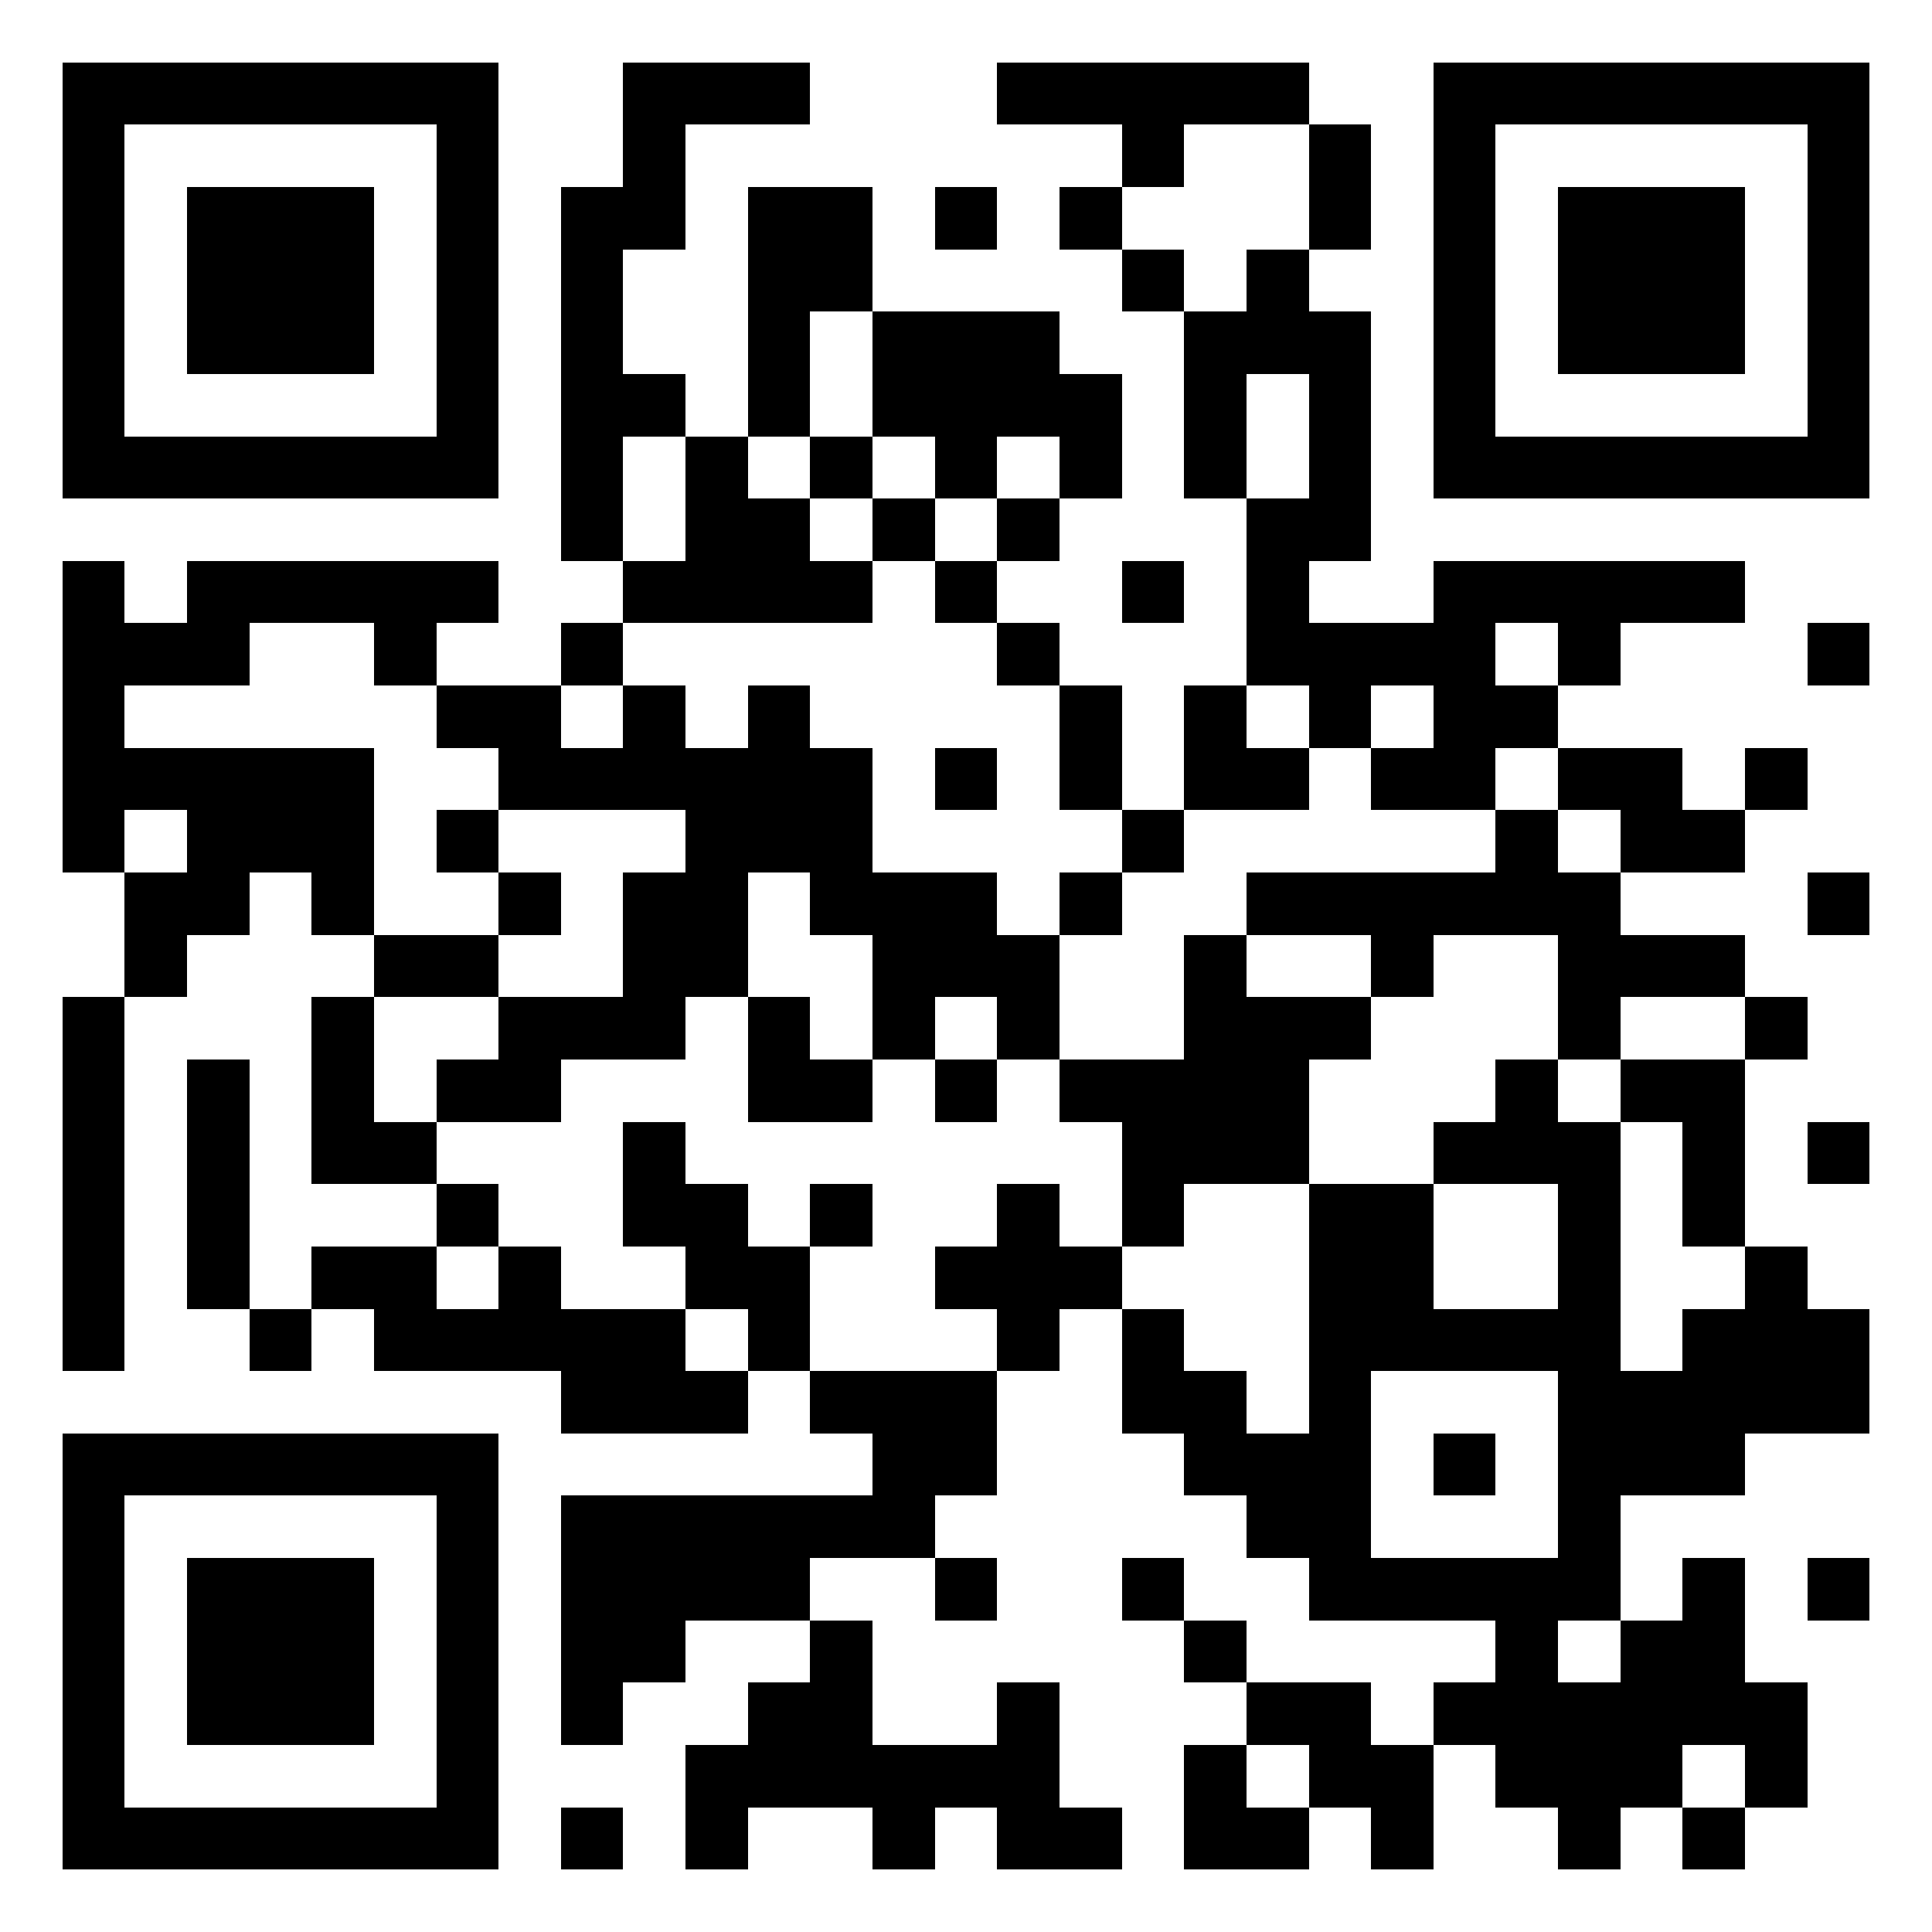
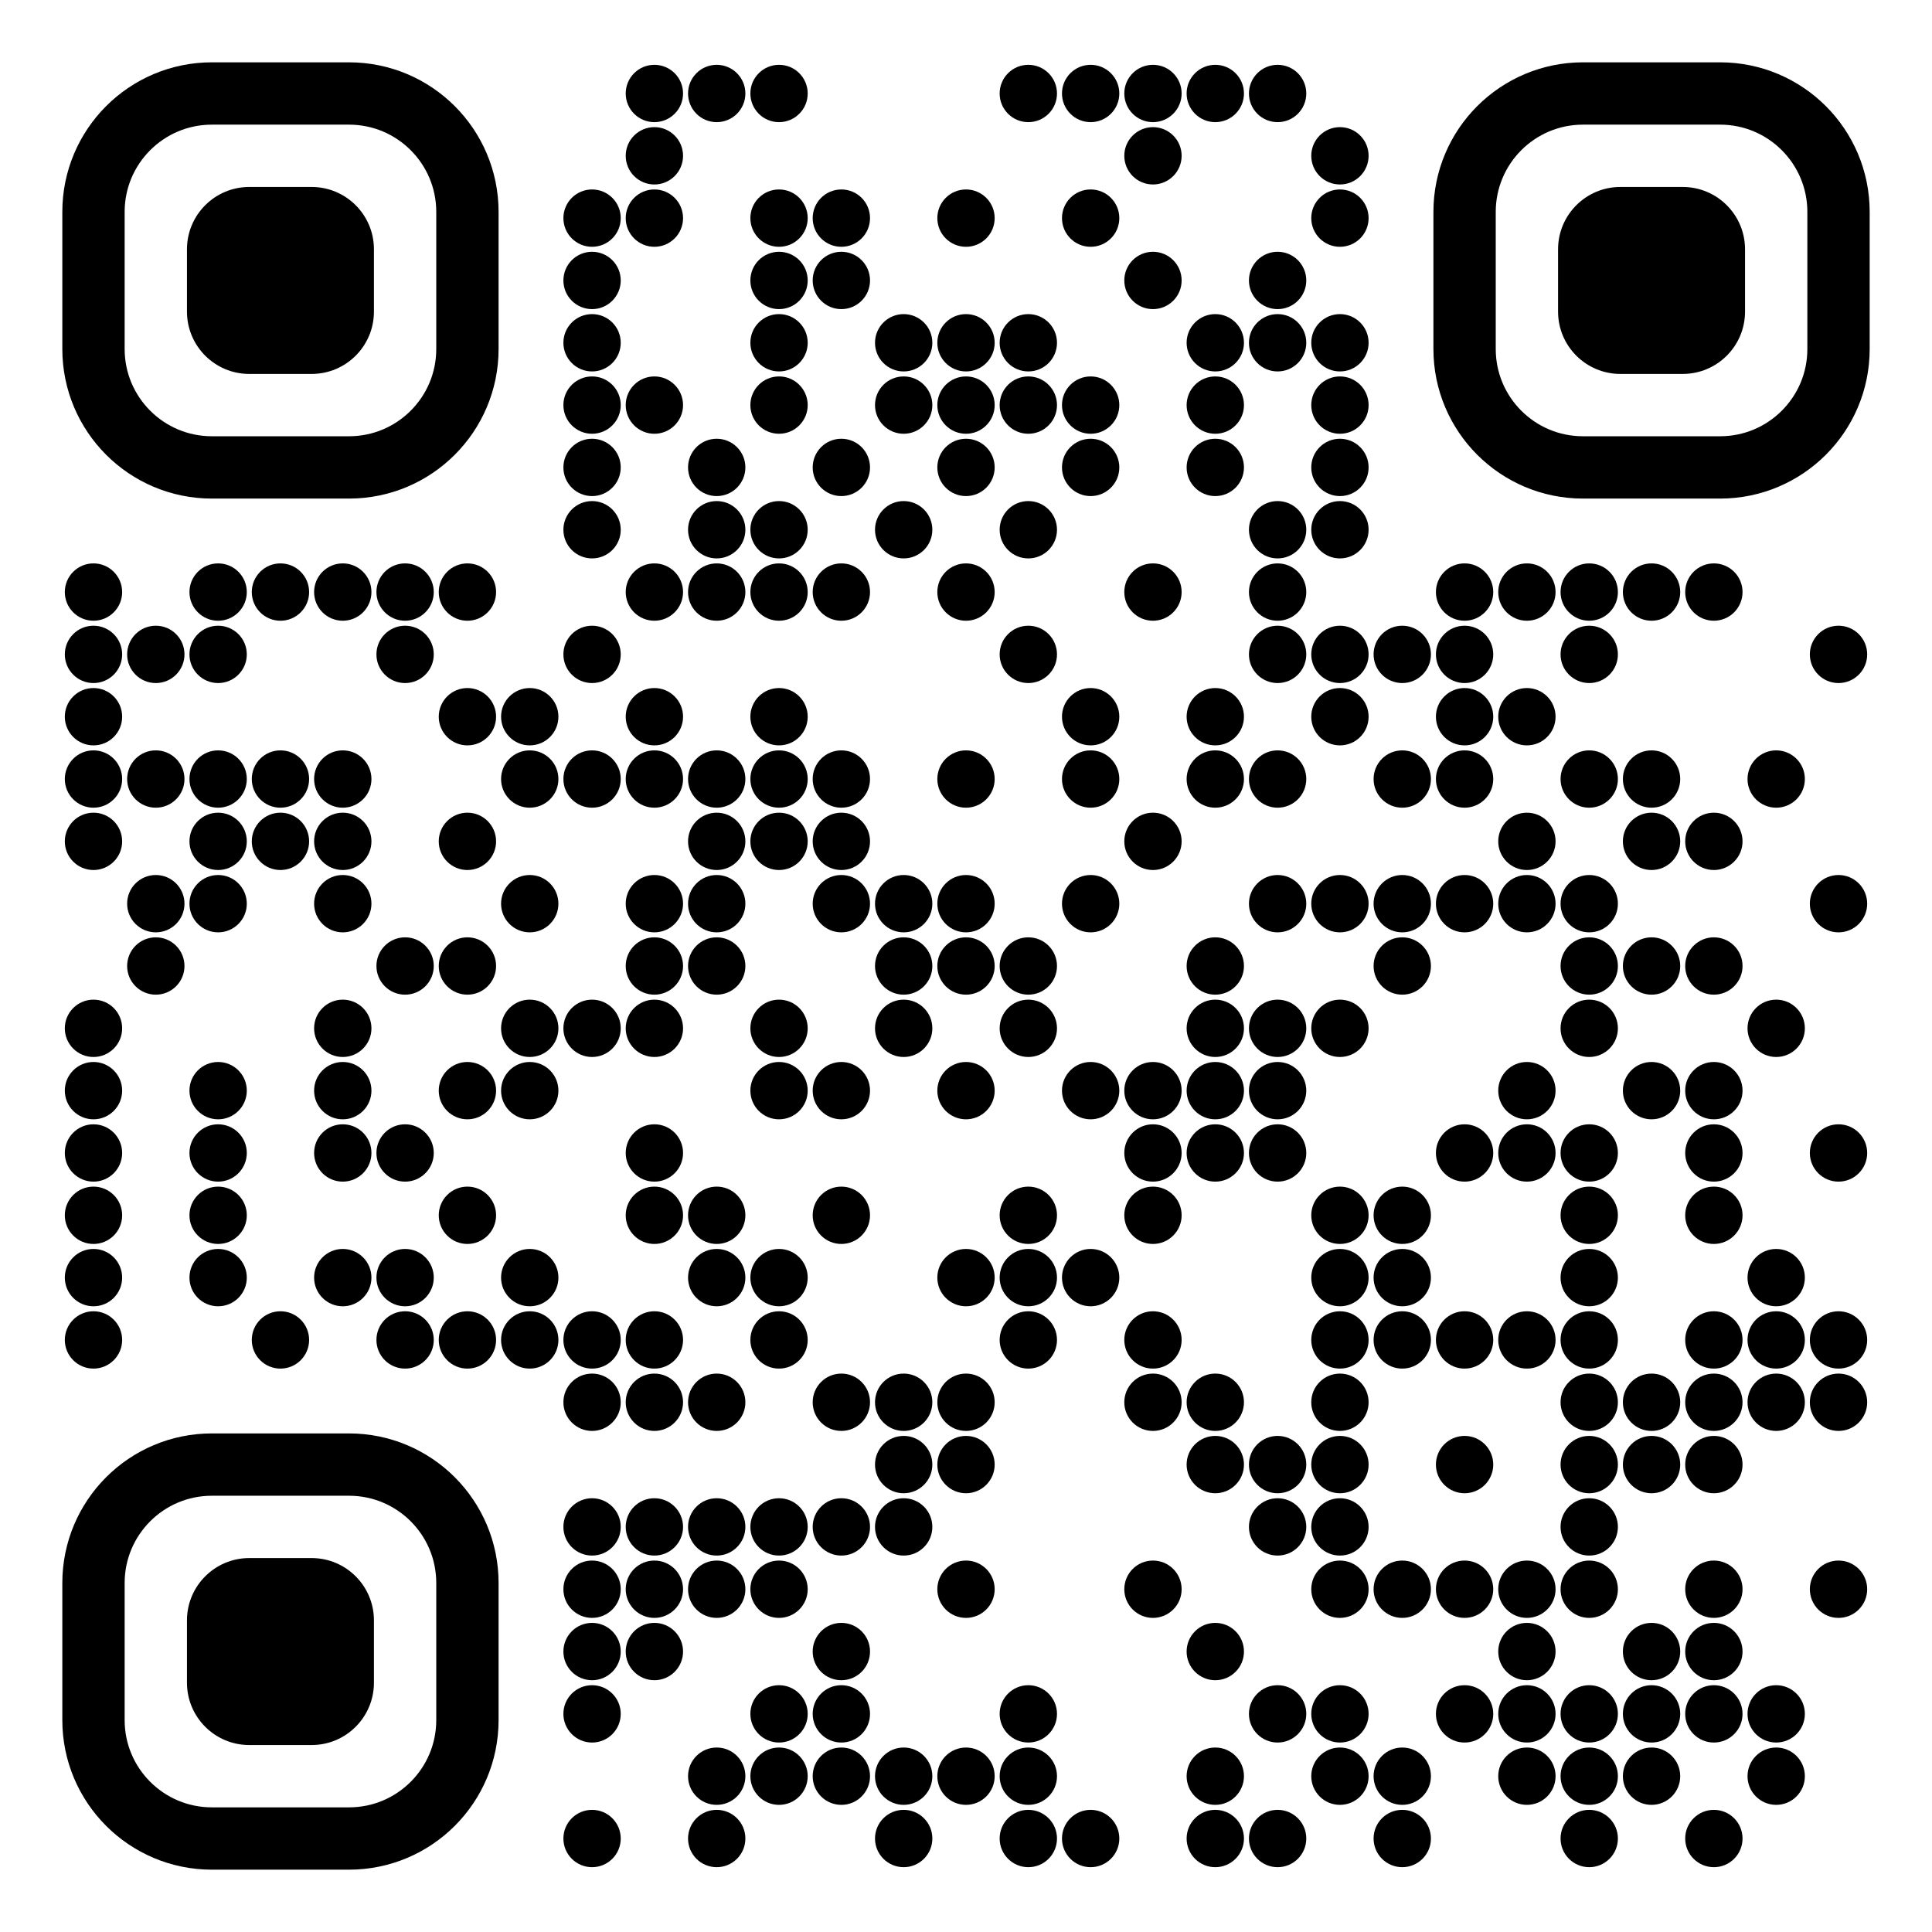
- <svg xmlns="http://www.w3.org/2000/svg" viewBox="0 0 31 31" shape-rendering="crispEdges">
+ <svg xmlns="http://www.w3.org/2000/svg" viewBox="0 0 31 31">
  <rect width="31" height="31" fill="#fff" />
-   <path fill="#000" d="M1 1h7v1h-7zM10 1h3v1h-3zM16 1h5v1h-5zM23 1h7v1h-7zM1 2h1v1h-1zM7 2h1v1h-1zM10 2h1v1h-1zM18 2h1v1h-1zM21 2h1v1h-1zM23 2h1v1h-1zM29 2h1v1h-1zM1 3h1v1h-1zM3 3h3v1h-3zM7 3h1v1h-1zM9 3h2v1h-2zM12 3h2v1h-2zM15 3h1v1h-1zM17 3h1v1h-1zM21 3h1v1h-1zM23 3h1v1h-1zM25 3h3v1h-3zM29 3h1v1h-1zM1 4h1v1h-1zM3 4h3v1h-3zM7 4h1v1h-1zM9 4h1v1h-1zM12 4h2v1h-2zM18 4h1v1h-1zM20 4h1v1h-1zM23 4h1v1h-1zM25 4h3v1h-3zM29 4h1v1h-1zM1 5h1v1h-1zM3 5h3v1h-3zM7 5h1v1h-1zM9 5h1v1h-1zM12 5h1v1h-1zM14 5h3v1h-3zM19 5h3v1h-3zM23 5h1v1h-1zM25 5h3v1h-3zM29 5h1v1h-1zM1 6h1v1h-1zM7 6h1v1h-1zM9 6h2v1h-2zM12 6h1v1h-1zM14 6h4v1h-4zM19 6h1v1h-1zM21 6h1v1h-1zM23 6h1v1h-1zM29 6h1v1h-1zM1 7h7v1h-7zM9 7h1v1h-1zM11 7h1v1h-1zM13 7h1v1h-1zM15 7h1v1h-1zM17 7h1v1h-1zM19 7h1v1h-1zM21 7h1v1h-1zM23 7h7v1h-7zM9 8h1v1h-1zM11 8h2v1h-2zM14 8h1v1h-1zM16 8h1v1h-1zM20 8h2v1h-2zM1 9h1v1h-1zM3 9h5v1h-5zM10 9h4v1h-4zM15 9h1v1h-1zM18 9h1v1h-1zM20 9h1v1h-1zM23 9h5v1h-5zM1 10h3v1h-3zM6 10h1v1h-1zM9 10h1v1h-1zM16 10h1v1h-1zM20 10h4v1h-4zM25 10h1v1h-1zM29 10h1v1h-1zM1 11h1v1h-1zM7 11h2v1h-2zM10 11h1v1h-1zM12 11h1v1h-1zM17 11h1v1h-1zM19 11h1v1h-1zM21 11h1v1h-1zM23 11h2v1h-2zM1 12h5v1h-5zM8 12h6v1h-6zM15 12h1v1h-1zM17 12h1v1h-1zM19 12h2v1h-2zM22 12h2v1h-2zM25 12h2v1h-2zM28 12h1v1h-1zM1 13h1v1h-1zM3 13h3v1h-3zM7 13h1v1h-1zM11 13h3v1h-3zM18 13h1v1h-1zM24 13h1v1h-1zM26 13h2v1h-2zM2 14h2v1h-2zM5 14h1v1h-1zM8 14h1v1h-1zM10 14h2v1h-2zM13 14h3v1h-3zM17 14h1v1h-1zM20 14h6v1h-6zM29 14h1v1h-1zM2 15h1v1h-1zM6 15h2v1h-2zM10 15h2v1h-2zM14 15h3v1h-3zM19 15h1v1h-1zM22 15h1v1h-1zM25 15h3v1h-3zM1 16h1v1h-1zM5 16h1v1h-1zM8 16h3v1h-3zM12 16h1v1h-1zM14 16h1v1h-1zM16 16h1v1h-1zM19 16h3v1h-3zM25 16h1v1h-1zM28 16h1v1h-1zM1 17h1v1h-1zM3 17h1v1h-1zM5 17h1v1h-1zM7 17h2v1h-2zM12 17h2v1h-2zM15 17h1v1h-1zM17 17h4v1h-4zM24 17h1v1h-1zM26 17h2v1h-2zM1 18h1v1h-1zM3 18h1v1h-1zM5 18h2v1h-2zM10 18h1v1h-1zM18 18h3v1h-3zM23 18h3v1h-3zM27 18h1v1h-1zM29 18h1v1h-1zM1 19h1v1h-1zM3 19h1v1h-1zM7 19h1v1h-1zM10 19h2v1h-2zM13 19h1v1h-1zM16 19h1v1h-1zM18 19h1v1h-1zM21 19h2v1h-2zM25 19h1v1h-1zM27 19h1v1h-1zM1 20h1v1h-1zM3 20h1v1h-1zM5 20h2v1h-2zM8 20h1v1h-1zM11 20h2v1h-2zM15 20h3v1h-3zM21 20h2v1h-2zM25 20h1v1h-1zM28 20h1v1h-1zM1 21h1v1h-1zM4 21h1v1h-1zM6 21h5v1h-5zM12 21h1v1h-1zM16 21h1v1h-1zM18 21h1v1h-1zM21 21h5v1h-5zM27 21h3v1h-3zM9 22h3v1h-3zM13 22h3v1h-3zM18 22h2v1h-2zM21 22h1v1h-1zM25 22h5v1h-5zM1 23h7v1h-7zM14 23h2v1h-2zM19 23h3v1h-3zM23 23h1v1h-1zM25 23h3v1h-3zM1 24h1v1h-1zM7 24h1v1h-1zM9 24h6v1h-6zM20 24h2v1h-2zM25 24h1v1h-1zM1 25h1v1h-1zM3 25h3v1h-3zM7 25h1v1h-1zM9 25h4v1h-4zM15 25h1v1h-1zM18 25h1v1h-1zM21 25h5v1h-5zM27 25h1v1h-1zM29 25h1v1h-1zM1 26h1v1h-1zM3 26h3v1h-3zM7 26h1v1h-1zM9 26h2v1h-2zM13 26h1v1h-1zM19 26h1v1h-1zM24 26h1v1h-1zM26 26h2v1h-2zM1 27h1v1h-1zM3 27h3v1h-3zM7 27h1v1h-1zM9 27h1v1h-1zM12 27h2v1h-2zM16 27h1v1h-1zM20 27h2v1h-2zM23 27h6v1h-6zM1 28h1v1h-1zM7 28h1v1h-1zM11 28h6v1h-6zM19 28h1v1h-1zM21 28h2v1h-2zM24 28h3v1h-3zM28 28h1v1h-1zM1 29h7v1h-7zM9 29h1v1h-1zM11 29h1v1h-1zM14 29h1v1h-1zM16 29h2v1h-2zM19 29h2v1h-2zM22 29h1v1h-1zM25 29h1v1h-1zM27 29h1v1h-1z" />
+   <g fill="#000">
+     <circle cx="10.5" cy="1.5" r=".46" />
+     <circle cx="11.5" cy="1.5" r=".46" />
+     <circle cx="12.5" cy="1.5" r=".46" />
+     <circle cx="16.5" cy="1.5" r=".46" />
+     <circle cx="17.5" cy="1.5" r=".46" />
+     <circle cx="18.5" cy="1.5" r=".46" />
+     <circle cx="19.5" cy="1.5" r=".46" />
+     <circle cx="20.5" cy="1.5" r=".46" />
+     <circle cx="10.5" cy="2.5" r=".46" />
+     <circle cx="18.5" cy="2.5" r=".46" />
+     <circle cx="21.5" cy="2.5" r=".46" />
+     <circle cx="9.5" cy="3.5" r=".46" />
+     <circle cx="10.5" cy="3.5" r=".46" />
+     <circle cx="12.5" cy="3.5" r=".46" />
+     <circle cx="13.5" cy="3.5" r=".46" />
+     <circle cx="15.5" cy="3.5" r=".46" />
+     <circle cx="17.5" cy="3.5" r=".46" />
+     <circle cx="21.5" cy="3.5" r=".46" />
+     <circle cx="9.5" cy="4.5" r=".46" />
+     <circle cx="12.5" cy="4.5" r=".46" />
+     <circle cx="13.5" cy="4.5" r=".46" />
+     <circle cx="18.5" cy="4.5" r=".46" />
+     <circle cx="20.5" cy="4.5" r=".46" />
+     <circle cx="9.5" cy="5.5" r=".46" />
+     <circle cx="12.5" cy="5.5" r=".46" />
+     <circle cx="14.5" cy="5.5" r=".46" />
+     <circle cx="15.5" cy="5.5" r=".46" />
+     <circle cx="16.5" cy="5.5" r=".46" />
+     <circle cx="19.5" cy="5.5" r=".46" />
+     <circle cx="20.5" cy="5.5" r=".46" />
+     <circle cx="21.5" cy="5.5" r=".46" />
+     <circle cx="9.5" cy="6.5" r=".46" />
+     <circle cx="10.5" cy="6.5" r=".46" />
+     <circle cx="12.5" cy="6.5" r=".46" />
+     <circle cx="14.5" cy="6.5" r=".46" />
+     <circle cx="15.5" cy="6.5" r=".46" />
+     <circle cx="16.5" cy="6.5" r=".46" />
+     <circle cx="17.5" cy="6.5" r=".46" />
+     <circle cx="19.5" cy="6.5" r=".46" />
+     <circle cx="21.5" cy="6.5" r=".46" />
+     <circle cx="9.5" cy="7.5" r=".46" />
+     <circle cx="11.5" cy="7.5" r=".46" />
+     <circle cx="13.5" cy="7.5" r=".46" />
+     <circle cx="15.5" cy="7.5" r=".46" />
+     <circle cx="17.5" cy="7.5" r=".46" />
+     <circle cx="19.5" cy="7.5" r=".46" />
+     <circle cx="21.5" cy="7.5" r=".46" />
+     <circle cx="9.5" cy="8.5" r=".46" />
+     <circle cx="11.5" cy="8.5" r=".46" />
+     <circle cx="12.5" cy="8.5" r=".46" />
+     <circle cx="14.5" cy="8.5" r=".46" />
+     <circle cx="16.5" cy="8.5" r=".46" />
+     <circle cx="20.5" cy="8.5" r=".46" />
+     <circle cx="21.5" cy="8.5" r=".46" />
+     <circle cx="1.5" cy="9.5" r=".46" />
+     <circle cx="3.5" cy="9.5" r=".46" />
+     <circle cx="4.5" cy="9.5" r=".46" />
+     <circle cx="5.5" cy="9.5" r=".46" />
+     <circle cx="6.5" cy="9.5" r=".46" />
+     <circle cx="7.5" cy="9.5" r=".46" />
+     <circle cx="10.5" cy="9.5" r=".46" />
+     <circle cx="11.5" cy="9.5" r=".46" />
+     <circle cx="12.5" cy="9.5" r=".46" />
+     <circle cx="13.5" cy="9.5" r=".46" />
+     <circle cx="15.5" cy="9.5" r=".46" />
+     <circle cx="18.5" cy="9.5" r=".46" />
+     <circle cx="20.5" cy="9.5" r=".46" />
+     <circle cx="23.5" cy="9.5" r=".46" />
+     <circle cx="24.5" cy="9.5" r=".46" />
+     <circle cx="25.5" cy="9.5" r=".46" />
+     <circle cx="26.5" cy="9.5" r=".46" />
+     <circle cx="27.5" cy="9.5" r=".46" />
+     <circle cx="1.5" cy="10.5" r=".46" />
+     <circle cx="2.5" cy="10.5" r=".46" />
+     <circle cx="3.5" cy="10.5" r=".46" />
+     <circle cx="6.5" cy="10.5" r=".46" />
+     <circle cx="9.5" cy="10.5" r=".46" />
+     <circle cx="16.5" cy="10.5" r=".46" />
+     <circle cx="20.5" cy="10.5" r=".46" />
+     <circle cx="21.5" cy="10.5" r=".46" />
+     <circle cx="22.5" cy="10.5" r=".46" />
+     <circle cx="23.5" cy="10.5" r=".46" />
+     <circle cx="25.5" cy="10.5" r=".46" />
+     <circle cx="29.5" cy="10.5" r=".46" />
+     <circle cx="1.5" cy="11.5" r=".46" />
+     <circle cx="7.5" cy="11.5" r=".46" />
+     <circle cx="8.5" cy="11.5" r=".46" />
+     <circle cx="10.5" cy="11.5" r=".46" />
+     <circle cx="12.5" cy="11.5" r=".46" />
+     <circle cx="17.5" cy="11.5" r=".46" />
+     <circle cx="19.5" cy="11.5" r=".46" />
+     <circle cx="21.5" cy="11.5" r=".46" />
+     <circle cx="23.5" cy="11.5" r=".46" />
+     <circle cx="24.5" cy="11.5" r=".46" />
+     <circle cx="1.5" cy="12.5" r=".46" />
+     <circle cx="2.5" cy="12.5" r=".46" />
+     <circle cx="3.5" cy="12.5" r=".46" />
+     <circle cx="4.5" cy="12.5" r=".46" />
+     <circle cx="5.5" cy="12.5" r=".46" />
+     <circle cx="8.5" cy="12.5" r=".46" />
+     <circle cx="9.5" cy="12.5" r=".46" />
+     <circle cx="10.5" cy="12.5" r=".46" />
+     <circle cx="11.5" cy="12.5" r=".46" />
+     <circle cx="12.5" cy="12.5" r=".46" />
+     <circle cx="13.5" cy="12.5" r=".46" />
+     <circle cx="15.5" cy="12.5" r=".46" />
+     <circle cx="17.5" cy="12.5" r=".46" />
+     <circle cx="19.5" cy="12.5" r=".46" />
+     <circle cx="20.5" cy="12.5" r=".46" />
+     <circle cx="22.5" cy="12.5" r=".46" />
+     <circle cx="23.5" cy="12.5" r=".46" />
+     <circle cx="25.5" cy="12.5" r=".46" />
+     <circle cx="26.5" cy="12.5" r=".46" />
+     <circle cx="28.5" cy="12.5" r=".46" />
+     <circle cx="1.5" cy="13.5" r=".46" />
+     <circle cx="3.5" cy="13.5" r=".46" />
+     <circle cx="4.5" cy="13.5" r=".46" />
+     <circle cx="5.5" cy="13.5" r=".46" />
+     <circle cx="7.5" cy="13.5" r=".46" />
+     <circle cx="11.5" cy="13.5" r=".46" />
+     <circle cx="12.5" cy="13.5" r=".46" />
+     <circle cx="13.5" cy="13.5" r=".46" />
+     <circle cx="18.5" cy="13.5" r=".46" />
+     <circle cx="24.5" cy="13.5" r=".46" />
+     <circle cx="26.5" cy="13.5" r=".46" />
+     <circle cx="27.5" cy="13.5" r=".46" />
+     <circle cx="2.5" cy="14.5" r=".46" />
+     <circle cx="3.5" cy="14.5" r=".46" />
+     <circle cx="5.5" cy="14.5" r=".46" />
+     <circle cx="8.5" cy="14.5" r=".46" />
+     <circle cx="10.5" cy="14.5" r=".46" />
+     <circle cx="11.5" cy="14.5" r=".46" />
+     <circle cx="13.5" cy="14.5" r=".46" />
+     <circle cx="14.5" cy="14.5" r=".46" />
+     <circle cx="15.5" cy="14.5" r=".46" />
+     <circle cx="17.5" cy="14.5" r=".46" />
+     <circle cx="20.5" cy="14.5" r=".46" />
+     <circle cx="21.5" cy="14.5" r=".46" />
+     <circle cx="22.5" cy="14.5" r=".46" />
+     <circle cx="23.5" cy="14.5" r=".46" />
+     <circle cx="24.5" cy="14.5" r=".46" />
+     <circle cx="25.5" cy="14.5" r=".46" />
+     <circle cx="29.5" cy="14.5" r=".46" />
+     <circle cx="2.5" cy="15.5" r=".46" />
+     <circle cx="6.5" cy="15.5" r=".46" />
+     <circle cx="7.5" cy="15.5" r=".46" />
+     <circle cx="10.5" cy="15.5" r=".46" />
+     <circle cx="11.5" cy="15.5" r=".46" />
+     <circle cx="14.5" cy="15.5" r=".46" />
+     <circle cx="15.5" cy="15.5" r=".46" />
+     <circle cx="16.5" cy="15.5" r=".46" />
+     <circle cx="19.5" cy="15.5" r=".46" />
+     <circle cx="22.5" cy="15.5" r=".46" />
+     <circle cx="25.5" cy="15.5" r=".46" />
+     <circle cx="26.5" cy="15.5" r=".46" />
+     <circle cx="27.5" cy="15.5" r=".46" />
+     <circle cx="1.5" cy="16.5" r=".46" />
+     <circle cx="5.5" cy="16.5" r=".46" />
+     <circle cx="8.5" cy="16.5" r=".46" />
+     <circle cx="9.5" cy="16.5" r=".46" />
+     <circle cx="10.5" cy="16.5" r=".46" />
+     <circle cx="12.5" cy="16.5" r=".46" />
+     <circle cx="14.5" cy="16.5" r=".46" />
+     <circle cx="16.5" cy="16.5" r=".46" />
+     <circle cx="19.5" cy="16.5" r=".46" />
+     <circle cx="20.5" cy="16.5" r=".46" />
+     <circle cx="21.5" cy="16.5" r=".46" />
+     <circle cx="25.5" cy="16.5" r=".46" />
+     <circle cx="28.5" cy="16.5" r=".46" />
+     <circle cx="1.5" cy="17.5" r=".46" />
+     <circle cx="3.5" cy="17.5" r=".46" />
+     <circle cx="5.5" cy="17.5" r=".46" />
+     <circle cx="7.5" cy="17.5" r=".46" />
+     <circle cx="8.5" cy="17.5" r=".46" />
+     <circle cx="12.5" cy="17.5" r=".46" />
+     <circle cx="13.5" cy="17.5" r=".46" />
+     <circle cx="15.5" cy="17.5" r=".46" />
+     <circle cx="17.5" cy="17.5" r=".46" />
+     <circle cx="18.5" cy="17.5" r=".46" />
+     <circle cx="19.5" cy="17.5" r=".46" />
+     <circle cx="20.5" cy="17.5" r=".46" />
+     <circle cx="24.5" cy="17.5" r=".46" />
+     <circle cx="26.5" cy="17.5" r=".46" />
+     <circle cx="27.5" cy="17.5" r=".46" />
+     <circle cx="1.5" cy="18.5" r=".46" />
+     <circle cx="3.5" cy="18.5" r=".46" />
+     <circle cx="5.5" cy="18.5" r=".46" />
+     <circle cx="6.5" cy="18.5" r=".46" />
+     <circle cx="10.5" cy="18.5" r=".46" />
+     <circle cx="18.5" cy="18.5" r=".46" />
+     <circle cx="19.5" cy="18.5" r=".46" />
+     <circle cx="20.5" cy="18.5" r=".46" />
+     <circle cx="23.5" cy="18.5" r=".46" />
+     <circle cx="24.5" cy="18.5" r=".46" />
+     <circle cx="25.5" cy="18.5" r=".46" />
+     <circle cx="27.5" cy="18.5" r=".46" />
+     <circle cx="29.5" cy="18.5" r=".46" />
+     <circle cx="1.5" cy="19.5" r=".46" />
+     <circle cx="3.5" cy="19.5" r=".46" />
+     <circle cx="7.5" cy="19.5" r=".46" />
+     <circle cx="10.5" cy="19.5" r=".46" />
+     <circle cx="11.5" cy="19.5" r=".46" />
+     <circle cx="13.5" cy="19.5" r=".46" />
+     <circle cx="16.5" cy="19.5" r=".46" />
+     <circle cx="18.5" cy="19.5" r=".46" />
+     <circle cx="21.5" cy="19.5" r=".46" />
+     <circle cx="22.5" cy="19.5" r=".46" />
+     <circle cx="25.5" cy="19.5" r=".46" />
+     <circle cx="27.5" cy="19.5" r=".46" />
+     <circle cx="1.5" cy="20.5" r=".46" />
+     <circle cx="3.5" cy="20.5" r=".46" />
+     <circle cx="5.5" cy="20.5" r=".46" />
+     <circle cx="6.5" cy="20.5" r=".46" />
+     <circle cx="8.5" cy="20.5" r=".46" />
+     <circle cx="11.5" cy="20.5" r=".46" />
+     <circle cx="12.5" cy="20.5" r=".46" />
+     <circle cx="15.5" cy="20.5" r=".46" />
+     <circle cx="16.5" cy="20.5" r=".46" />
+     <circle cx="17.5" cy="20.5" r=".46" />
+     <circle cx="21.5" cy="20.5" r=".46" />
+     <circle cx="22.5" cy="20.5" r=".46" />
+     <circle cx="25.5" cy="20.5" r=".46" />
+     <circle cx="28.5" cy="20.5" r=".46" />
+     <circle cx="1.5" cy="21.5" r=".46" />
+     <circle cx="4.5" cy="21.5" r=".46" />
+     <circle cx="6.5" cy="21.5" r=".46" />
+     <circle cx="7.5" cy="21.5" r=".46" />
+     <circle cx="8.5" cy="21.5" r=".46" />
+     <circle cx="9.5" cy="21.5" r=".46" />
+     <circle cx="10.5" cy="21.5" r=".46" />
+     <circle cx="12.5" cy="21.5" r=".46" />
+     <circle cx="16.5" cy="21.5" r=".46" />
+     <circle cx="18.5" cy="21.5" r=".46" />
+     <circle cx="21.5" cy="21.5" r=".46" />
+     <circle cx="22.5" cy="21.5" r=".46" />
+     <circle cx="23.5" cy="21.5" r=".46" />
+     <circle cx="24.5" cy="21.5" r=".46" />
+     <circle cx="25.5" cy="21.5" r=".46" />
+     <circle cx="27.5" cy="21.5" r=".46" />
+     <circle cx="28.5" cy="21.5" r=".46" />
+     <circle cx="29.5" cy="21.5" r=".46" />
+     <circle cx="9.5" cy="22.5" r=".46" />
+     <circle cx="10.5" cy="22.5" r=".46" />
+     <circle cx="11.5" cy="22.5" r=".46" />
+     <circle cx="13.5" cy="22.5" r=".46" />
+     <circle cx="14.5" cy="22.5" r=".46" />
+     <circle cx="15.5" cy="22.5" r=".46" />
+     <circle cx="18.5" cy="22.5" r=".46" />
+     <circle cx="19.5" cy="22.5" r=".46" />
+     <circle cx="21.5" cy="22.5" r=".46" />
+     <circle cx="25.5" cy="22.5" r=".46" />
+     <circle cx="26.5" cy="22.5" r=".46" />
+     <circle cx="27.5" cy="22.5" r=".46" />
+     <circle cx="28.5" cy="22.5" r=".46" />
+     <circle cx="29.5" cy="22.5" r=".46" />
+     <circle cx="14.5" cy="23.5" r=".46" />
+     <circle cx="15.5" cy="23.5" r=".46" />
+     <circle cx="19.5" cy="23.5" r=".46" />
+     <circle cx="20.5" cy="23.5" r=".46" />
+     <circle cx="21.5" cy="23.5" r=".46" />
+     <circle cx="23.5" cy="23.5" r=".46" />
+     <circle cx="25.5" cy="23.5" r=".46" />
+     <circle cx="26.5" cy="23.5" r=".46" />
+     <circle cx="27.5" cy="23.5" r=".46" />
+     <circle cx="9.5" cy="24.5" r=".46" />
+     <circle cx="10.5" cy="24.5" r=".46" />
+     <circle cx="11.5" cy="24.5" r=".46" />
+     <circle cx="12.5" cy="24.5" r=".46" />
+     <circle cx="13.5" cy="24.5" r=".46" />
+     <circle cx="14.5" cy="24.5" r=".46" />
+     <circle cx="20.5" cy="24.5" r=".46" />
+     <circle cx="21.5" cy="24.5" r=".46" />
+     <circle cx="25.5" cy="24.5" r=".46" />
+     <circle cx="9.5" cy="25.5" r=".46" />
+     <circle cx="10.5" cy="25.5" r=".46" />
+     <circle cx="11.5" cy="25.5" r=".46" />
+     <circle cx="12.5" cy="25.5" r=".46" />
+     <circle cx="15.5" cy="25.5" r=".46" />
+     <circle cx="18.5" cy="25.5" r=".46" />
+     <circle cx="21.5" cy="25.5" r=".46" />
+     <circle cx="22.5" cy="25.5" r=".46" />
+     <circle cx="23.5" cy="25.5" r=".46" />
+     <circle cx="24.5" cy="25.5" r=".46" />
+     <circle cx="25.5" cy="25.5" r=".46" />
+     <circle cx="27.5" cy="25.5" r=".46" />
+     <circle cx="29.5" cy="25.5" r=".46" />
+     <circle cx="9.5" cy="26.5" r=".46" />
+     <circle cx="10.5" cy="26.5" r=".46" />
+     <circle cx="13.5" cy="26.5" r=".46" />
+     <circle cx="19.5" cy="26.5" r=".46" />
+     <circle cx="24.5" cy="26.5" r=".46" />
+     <circle cx="26.5" cy="26.5" r=".46" />
+     <circle cx="27.5" cy="26.5" r=".46" />
+     <circle cx="9.5" cy="27.5" r=".46" />
+     <circle cx="12.5" cy="27.5" r=".46" />
+     <circle cx="13.5" cy="27.5" r=".46" />
+     <circle cx="16.5" cy="27.5" r=".46" />
+     <circle cx="20.5" cy="27.5" r=".46" />
+     <circle cx="21.5" cy="27.5" r=".46" />
+     <circle cx="23.5" cy="27.5" r=".46" />
+     <circle cx="24.5" cy="27.5" r=".46" />
+     <circle cx="25.5" cy="27.5" r=".46" />
+     <circle cx="26.5" cy="27.5" r=".46" />
+     <circle cx="27.5" cy="27.5" r=".46" />
+     <circle cx="28.5" cy="27.5" r=".46" />
+     <circle cx="11.5" cy="28.5" r=".46" />
+     <circle cx="12.5" cy="28.5" r=".46" />
+     <circle cx="13.5" cy="28.5" r=".46" />
+     <circle cx="14.5" cy="28.5" r=".46" />
+     <circle cx="15.5" cy="28.5" r=".46" />
+     <circle cx="16.5" cy="28.5" r=".46" />
+     <circle cx="19.5" cy="28.5" r=".46" />
+     <circle cx="21.5" cy="28.5" r=".46" />
+     <circle cx="22.5" cy="28.5" r=".46" />
+     <circle cx="24.5" cy="28.5" r=".46" />
+     <circle cx="25.5" cy="28.5" r=".46" />
+     <circle cx="26.5" cy="28.5" r=".46" />
+     <circle cx="28.5" cy="28.5" r=".46" />
+     <circle cx="9.5" cy="29.5" r=".46" />
+     <circle cx="11.5" cy="29.5" r=".46" />
+     <circle cx="14.5" cy="29.5" r=".46" />
+     <circle cx="16.5" cy="29.5" r=".46" />
+     <circle cx="17.5" cy="29.5" r=".46" />
+     <circle cx="19.5" cy="29.5" r=".46" />
+     <circle cx="20.5" cy="29.5" r=".46" />
+     <circle cx="22.5" cy="29.5" r=".46" />
+     <circle cx="25.5" cy="29.5" r=".46" />
+     <circle cx="27.5" cy="29.5" r=".46" />
+   </g>
+   <rect x="1.5" y="1.5" width="6" height="6" rx="1.9" fill="none" stroke="#000" stroke-width="1" />
+   <rect x="3" y="3" width="3" height="3" rx="1" fill="#000" />
+   <rect x="23.5" y="1.5" width="6" height="6" rx="1.9" fill="none" stroke="#000" stroke-width="1" />
+   <rect x="25" y="3" width="3" height="3" rx="1" fill="#000" />
+   <rect x="1.5" y="23.5" width="6" height="6" rx="1.9" fill="none" stroke="#000" stroke-width="1" />
+   <rect x="3" y="25" width="3" height="3" rx="1" fill="#000" />
</svg>
